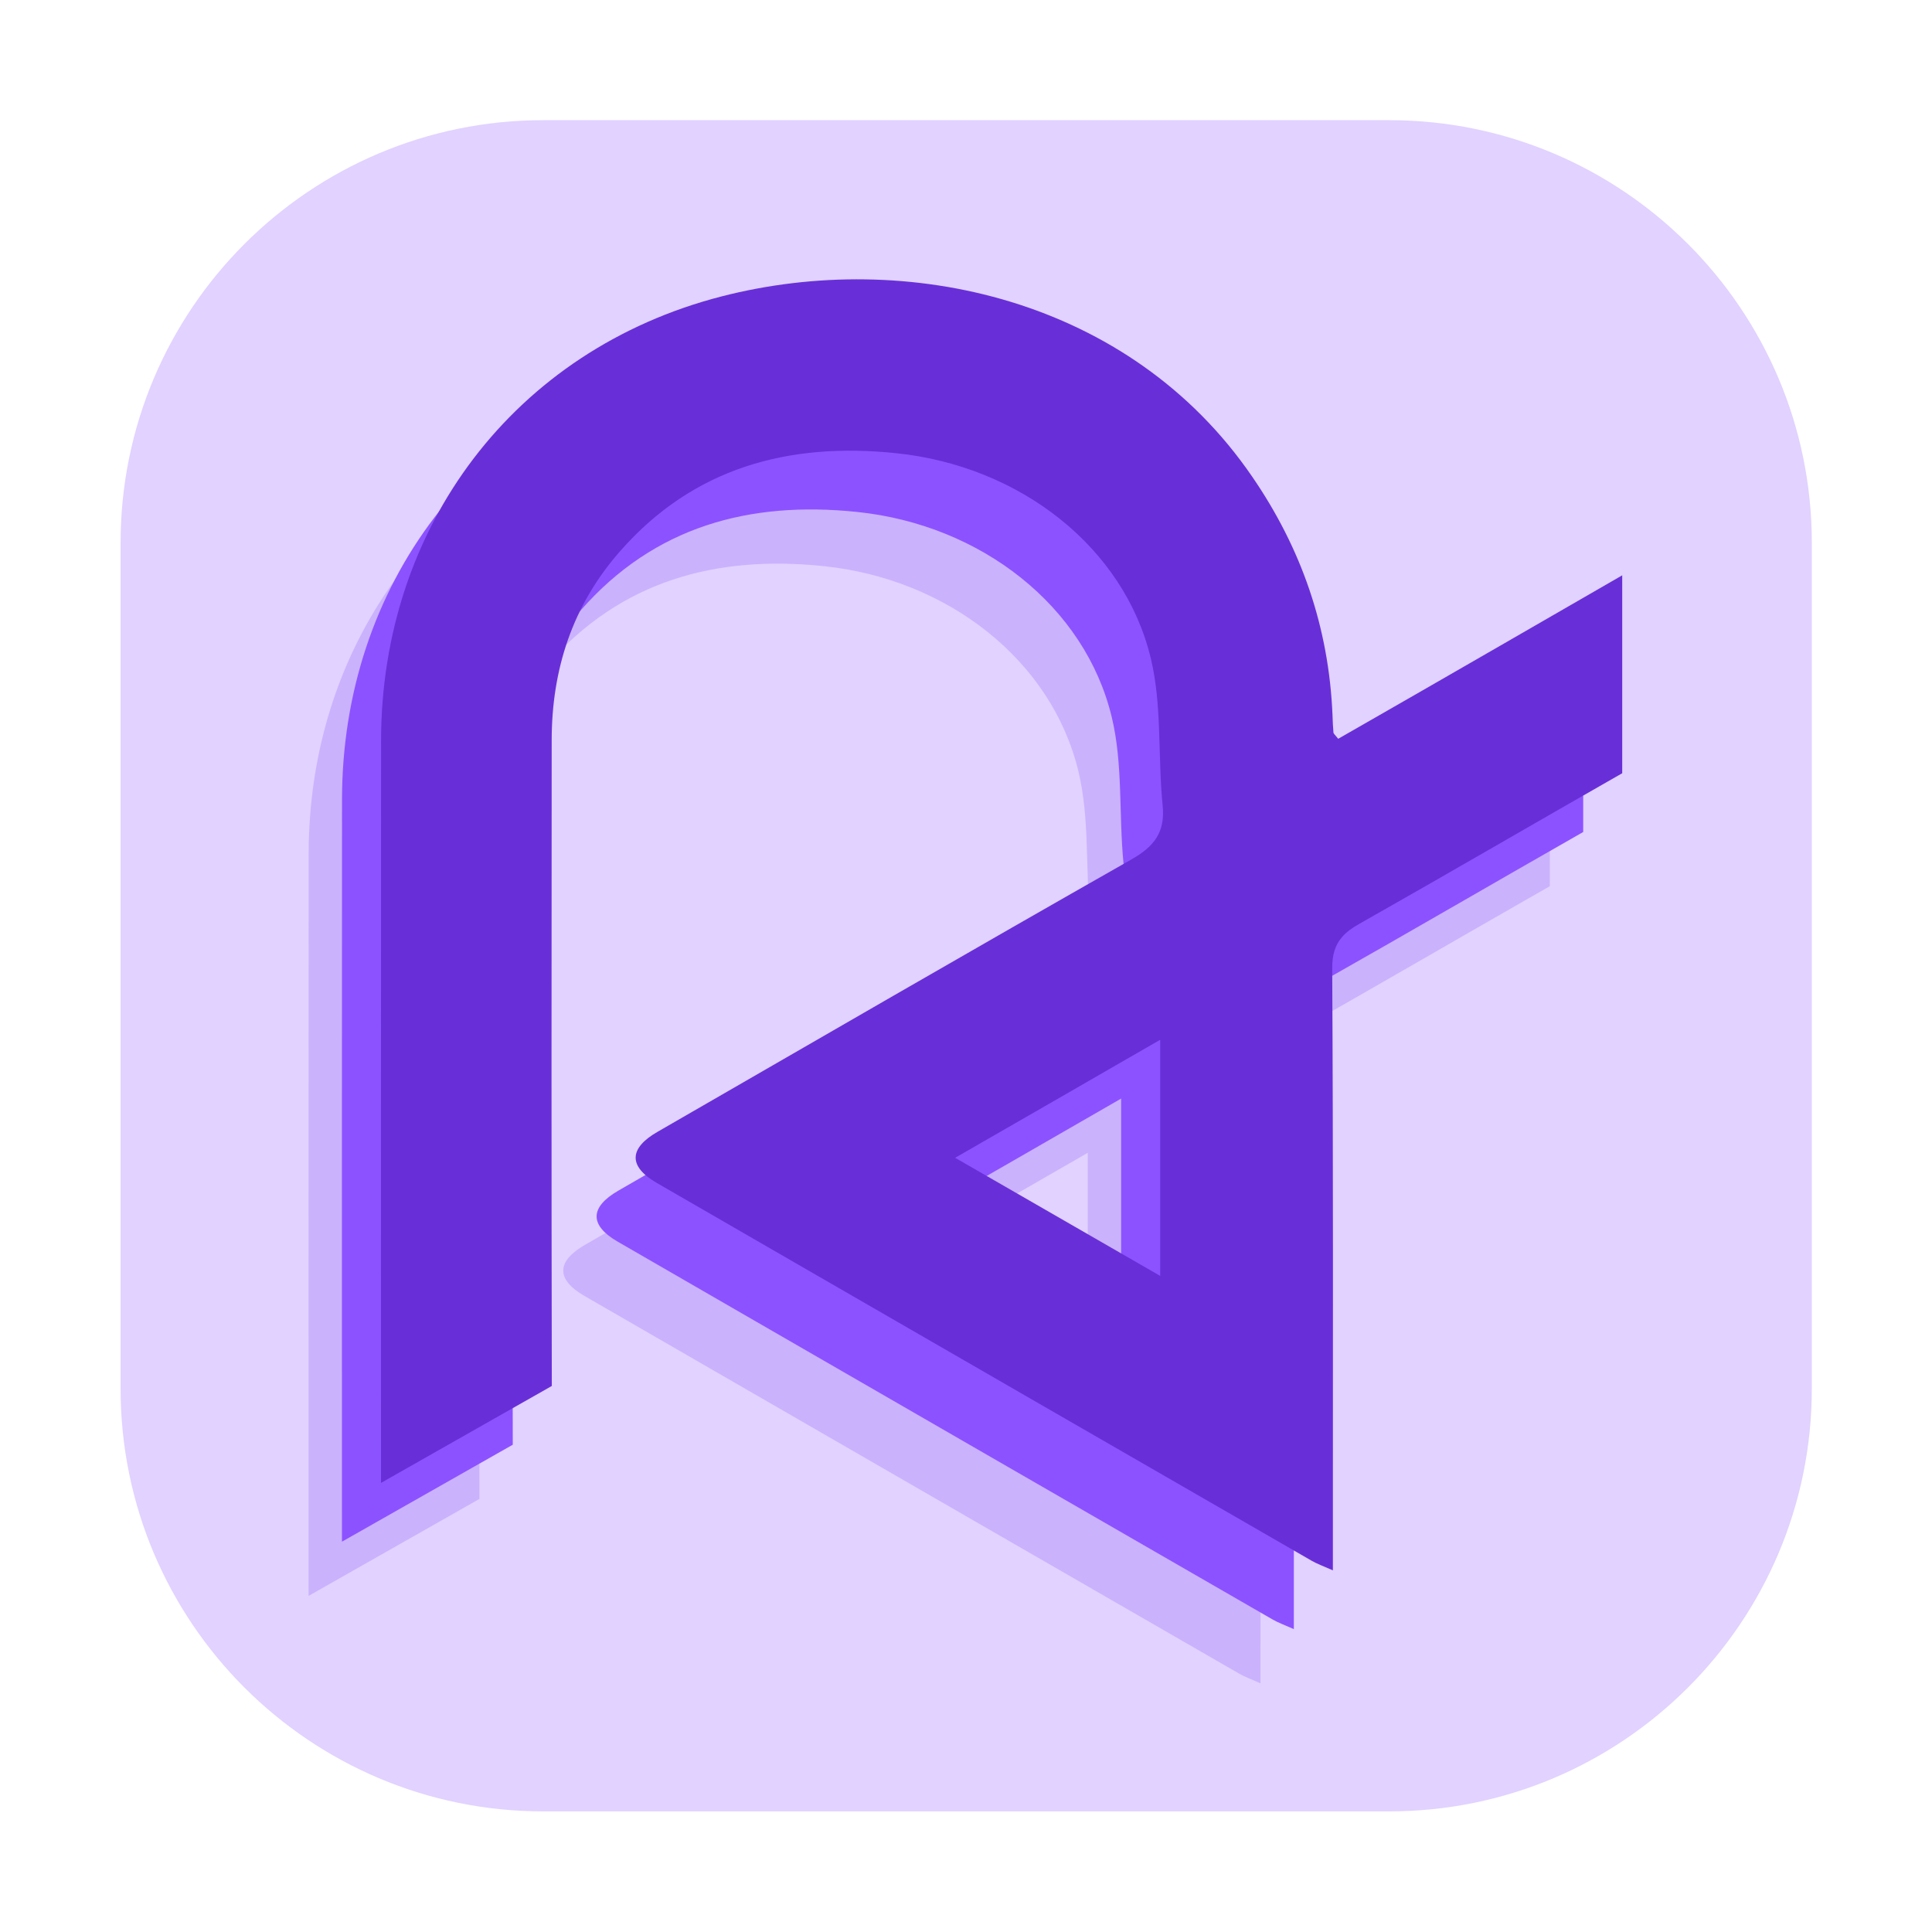
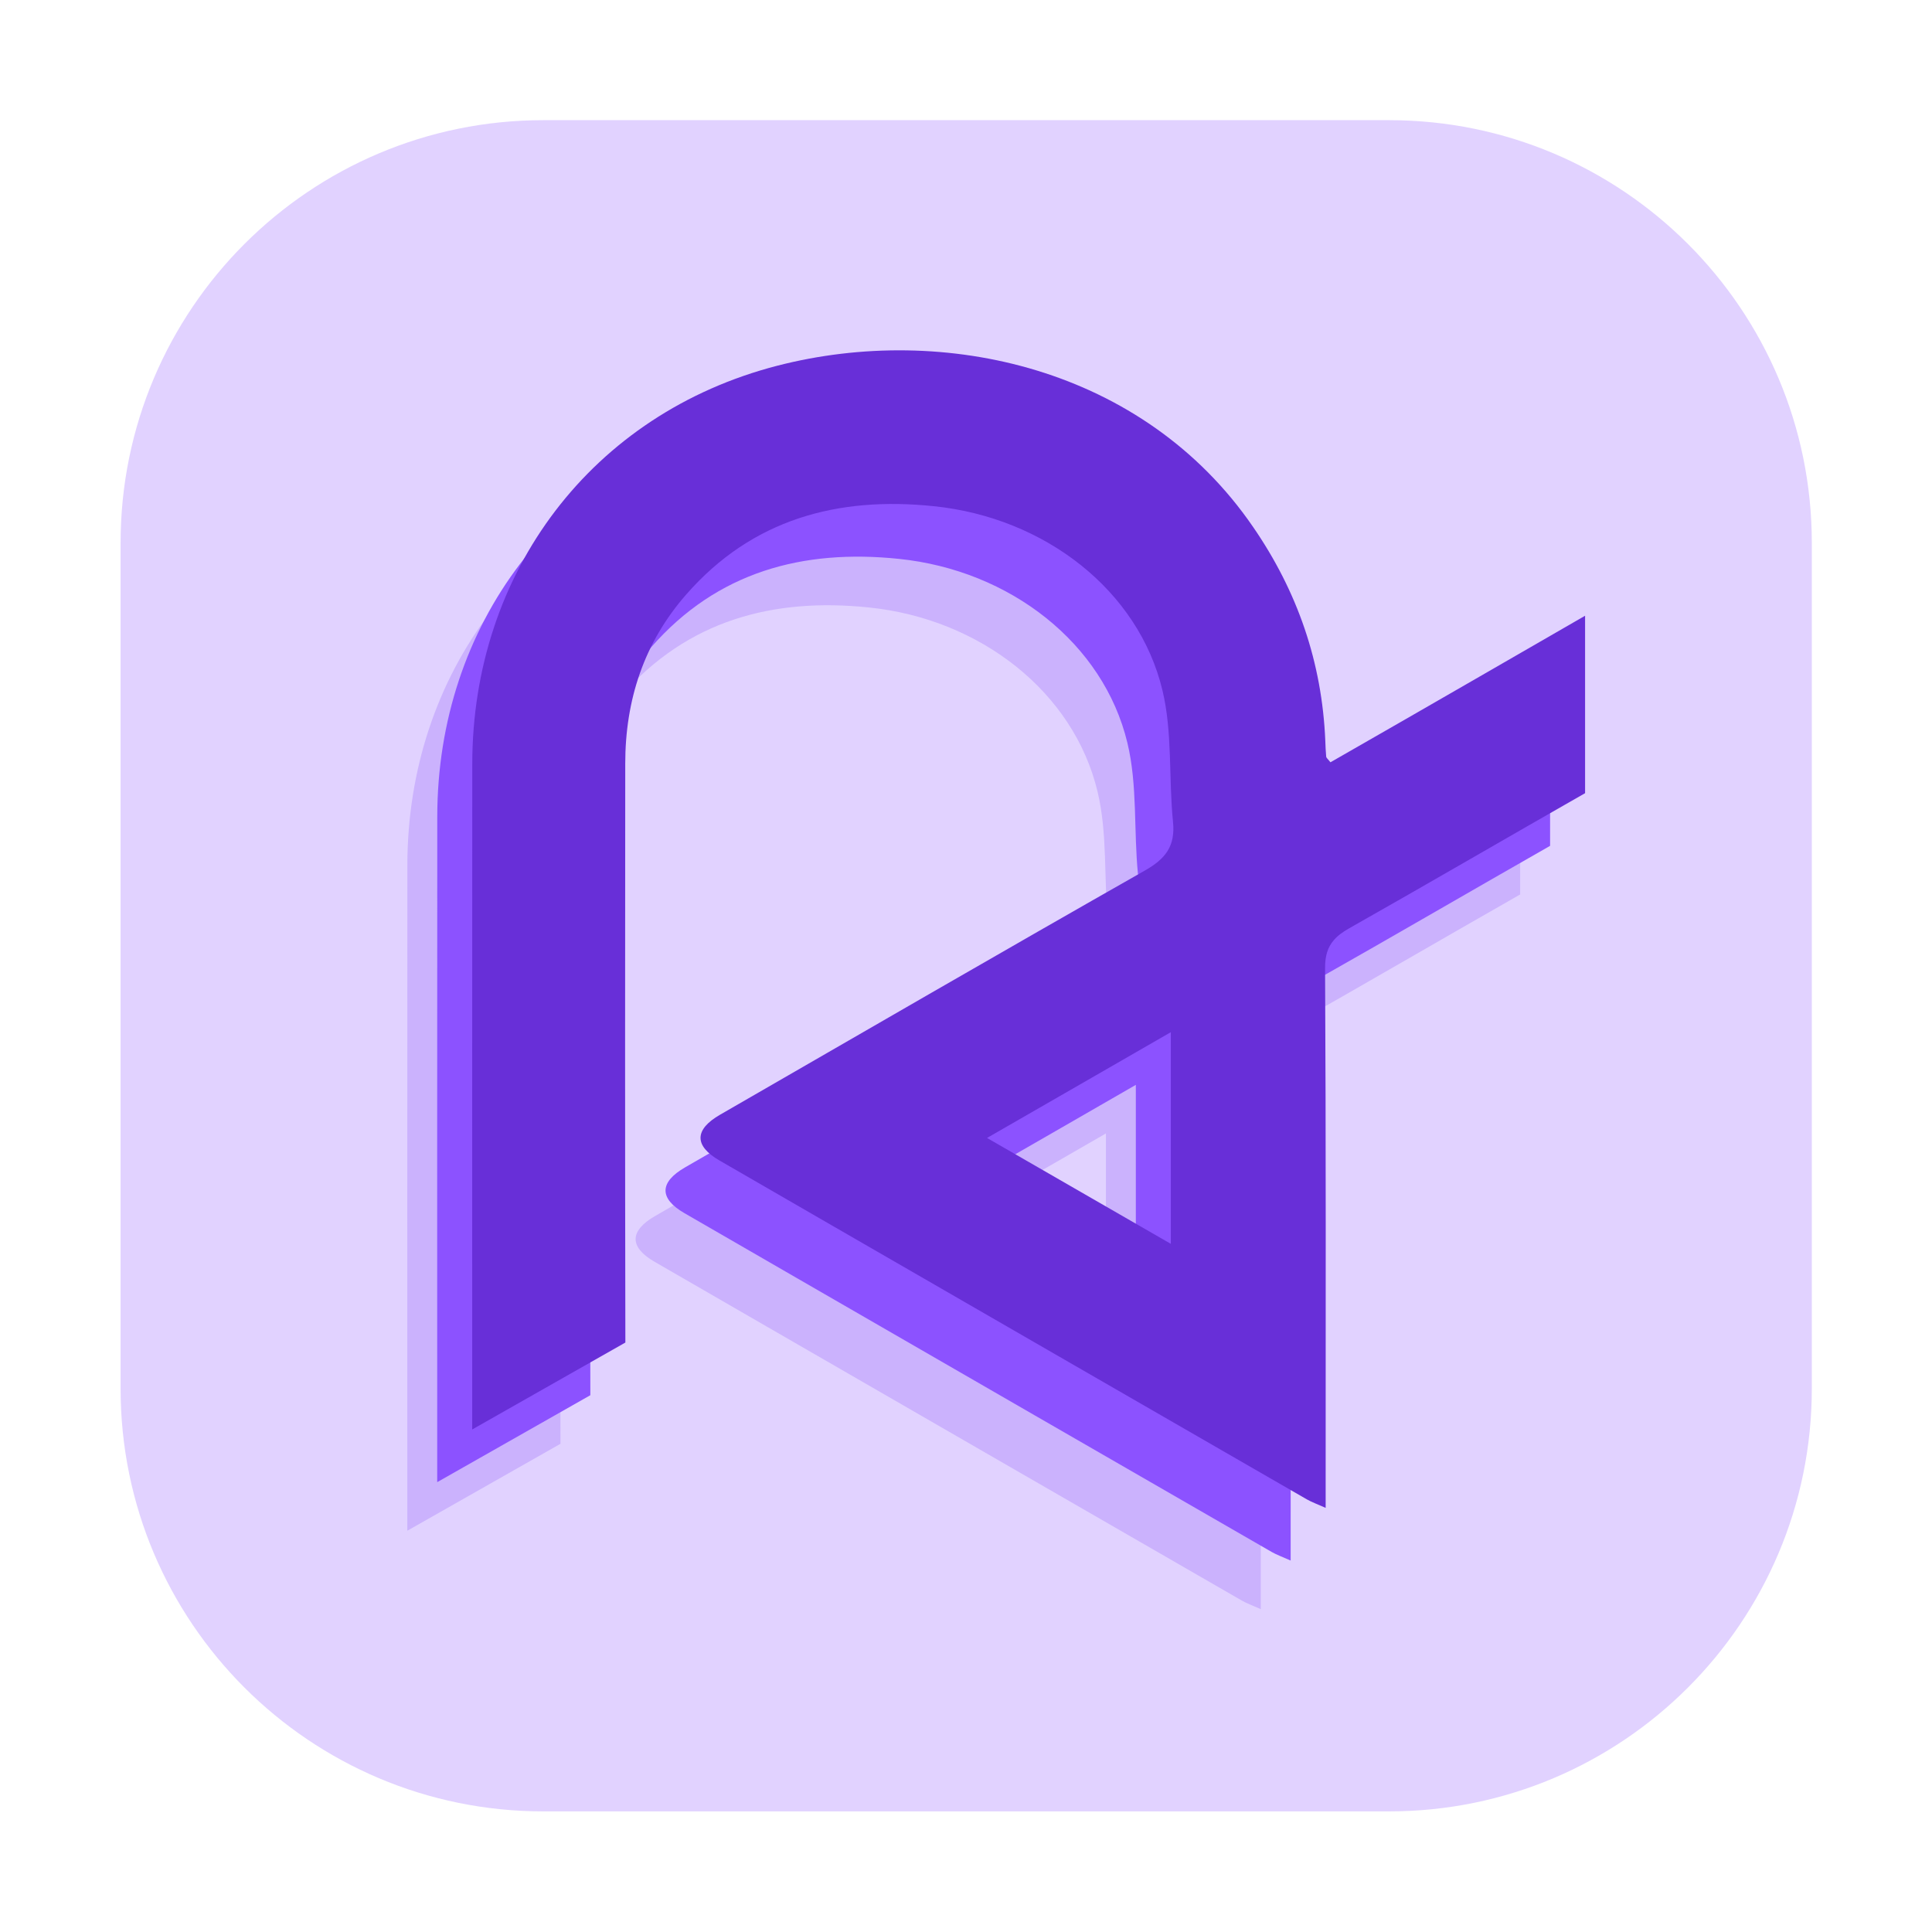
<svg xmlns="http://www.w3.org/2000/svg" width="500" zoomAndPan="magnify" viewBox="0 0 375 375" height="500" preserveAspectRatio="xMidYMid meet" version="1.0">
  <defs>
-     <clipPath id="6bb5d5d881">
+     <clipPath id="a9f1667f8f">
      <path d="M 23.367 23.367 L 351.867 23.367 L 351.867 351.867 L 23.367 351.867 Z M 23.367 23.367 " clip-rule="nonzero" />
    </clipPath>
-     <clipPath id="4fd047934a">
-       <path d="M 59.566 76 L 300.82 76 L 300.82 326.738 L 59.566 326.738 Z M 59.566 76 " clip-rule="nonzero" />
+     <clipPath id="6e967a93ad">
+       <path d="M 79 87 L 295.066 87 L 295.066 312.34 L 79 312.34 Z M 79 87 " clip-rule="nonzero" />
    </clipPath>
-     <clipPath id="324750ec90">
-       <path d="M 66.039 65 L 307.297 65 L 307.297 316.219 L 66.039 316.219 Z M 66.039 65 " clip-rule="nonzero" />
+     <clipPath id="1f8e86bfd6">
+       <path d="M 84.562 78 L 300.871 78 L 300.871 302.906 L 84.562 302.906 Z M 84.562 78 " clip-rule="nonzero" />
    </clipPath>
-     <clipPath id="ecda31f61f">
-       <path d="M 73.617 54 L 314.871 54 L 314.871 304.812 L 73.617 304.812 Z M 73.617 54 " clip-rule="nonzero" />
+     <clipPath id="6560af0aed">
+       <path d="M 91.355 67 L 307.664 67 L 307.664 292.684 L 91.355 292.684 Z M 91.355 67 " clip-rule="nonzero" />
    </clipPath>
  </defs>
-   <g clip-path="url(#6bb5d5d881)">
+   <g clip-path="url(#a9f1667f8f)">
    <path fill="#e1d2ff" d="M 105.473 23.324 C 60.152 23.324 23.406 60.07 23.406 105.391 L 23.406 269.523 C 23.406 314.848 60.152 351.59 105.473 351.59 L 269.605 351.59 C 314.926 351.59 351.672 314.848 351.672 269.523 L 351.672 105.391 C 351.672 60.07 314.926 23.324 269.605 23.324 Z M 105.473 23.324 " fill-opacity="1" fill-rule="nonzero" />
  </g>
-   <g clip-path="url(#4fd047934a)">
-     <path fill="#cbb2fd" d="M 125.98 79.465 C 85.809 89.82 59.938 124.191 59.914 165.68 C 59.879 213.703 59.898 261.734 59.898 309.758 L 93.055 290.938 C 92.973 249.16 92.996 207.406 93.031 165.625 C 93.031 151.848 97.078 139.43 106.258 128.969 C 120.535 112.668 139.055 107.719 159.852 109.883 C 183.93 112.359 204.148 128.16 209.32 149.719 C 211.527 158.863 210.66 168.703 211.609 178.168 C 212.164 183.535 209.934 186.262 205.461 188.793 C 174.742 206.25 144.168 223.969 113.57 241.609 C 107.977 244.824 107.918 248.336 113.406 251.516 C 121.512 256.199 129.625 260.879 137.73 265.562 C 172.016 285.344 206.281 305.133 240.59 324.891 C 241.645 325.492 242.801 325.898 244.66 326.73 L 244.66 321.367 C 244.66 284.234 244.742 247.094 244.531 209.961 C 244.512 207.258 245.09 205.383 246.406 203.855 C 247.215 202.887 248.305 202.086 249.727 201.277 C 266.871 191.578 283.887 181.66 301.008 171.902 L 301.008 133.488 C 293.047 138.066 285.473 142.461 277.902 146.816 C 267.152 153.023 256.387 159.195 245.695 165.324 C 245.117 164.582 244.785 164.352 244.77 164.086 C 244.668 162.973 244.629 161.832 244.586 160.699 C 243.883 143.719 238.562 128.332 228.945 114.367 C 205.281 79.879 162.035 70.18 125.98 79.465 Z M 211.141 269.57 C 197.812 261.895 184.961 254.488 171.352 246.648 C 179.023 242.234 186.449 237.965 193.918 233.668 C 199.59 230.387 205.305 227.113 211.141 223.75 Z M 211.141 269.57 " fill-opacity="1" fill-rule="nonzero" />
+   <g clip-path="url(#6e967a93ad)">
+     <path fill="#cbb2fd" d="M 138.305 90.637 C 102.285 99.922 79.09 130.738 79.07 167.934 C 79.039 210.992 79.059 254.059 79.059 297.113 L 108.785 280.242 C 108.711 242.785 108.73 205.348 108.762 167.891 C 108.762 155.535 112.391 144.402 120.621 135.02 C 133.422 120.406 150.027 115.969 168.672 117.91 C 190.262 120.129 208.391 134.297 213.027 153.629 C 215.004 161.824 214.227 170.645 215.078 179.133 C 215.578 183.945 213.578 186.387 209.566 188.66 C 182.023 204.309 154.609 220.199 127.176 236.016 C 122.16 238.898 122.109 242.047 127.031 244.898 C 134.297 249.094 141.57 253.293 148.84 257.492 C 179.582 275.227 210.301 292.969 241.062 310.684 C 242.008 311.223 243.043 311.59 244.711 312.332 L 244.711 307.523 C 244.711 274.23 244.785 240.93 244.598 207.637 C 244.578 205.215 245.098 203.531 246.277 202.164 C 247.004 201.293 247.98 200.578 249.254 199.852 C 264.625 191.156 279.883 182.262 295.234 173.516 L 295.234 139.074 C 288.094 143.18 281.305 147.117 274.516 151.023 C 264.879 156.59 255.227 162.121 245.641 167.617 C 245.125 166.953 244.824 166.746 244.812 166.508 C 244.719 165.512 244.684 164.488 244.645 163.473 C 244.016 148.246 239.246 134.449 230.621 121.93 C 209.406 91.008 170.633 82.312 138.305 90.637 Z M 214.66 261.086 C 202.711 254.203 191.184 247.559 178.984 240.531 C 185.863 236.574 192.52 232.746 199.215 228.895 C 204.305 225.953 209.426 223.016 214.66 220 Z M 214.66 261.086 " fill-opacity="1" fill-rule="nonzero" />
  </g>
-   <g clip-path="url(#324750ec90)">
-     <path fill="#8c52ff" d="M 132.453 68.945 C 92.281 79.301 66.41 113.672 66.387 155.16 C 66.352 203.184 66.375 251.215 66.375 299.238 L 99.527 280.418 C 99.445 238.641 99.469 196.887 99.504 155.109 C 99.504 141.328 103.551 128.91 112.73 118.449 C 127.008 102.148 145.527 97.203 166.324 99.363 C 190.402 101.84 210.621 117.641 215.793 139.203 C 218 148.344 217.133 158.184 218.082 167.652 C 218.637 173.016 216.406 175.742 211.934 178.273 C 181.215 195.73 150.641 213.453 120.043 231.09 C 114.449 234.309 114.391 237.82 119.879 240.996 C 127.984 245.68 136.098 250.363 144.203 255.043 C 178.488 274.824 212.754 294.613 247.066 314.371 C 248.117 314.973 249.273 315.379 251.133 316.211 L 251.133 310.848 C 251.133 273.715 251.215 236.574 251.008 199.441 C 250.984 196.738 251.562 194.863 252.879 193.336 C 253.688 192.367 254.777 191.566 256.199 190.758 C 273.344 181.059 290.363 171.141 307.484 161.383 L 307.484 122.969 C 299.52 127.547 291.945 131.941 284.375 136.297 C 273.625 142.504 262.859 148.676 252.168 154.805 C 251.59 154.062 251.258 153.832 251.242 153.566 C 251.141 152.457 251.102 151.316 251.059 150.18 C 250.355 133.199 245.035 117.812 235.418 103.848 C 211.754 69.359 168.512 59.66 132.453 68.945 Z M 217.613 259.051 C 204.285 251.375 191.434 243.969 177.824 236.129 C 185.5 231.715 192.922 227.445 200.391 223.148 C 206.066 219.867 211.777 216.594 217.613 213.23 Z M 217.613 259.051 " fill-opacity="1" fill-rule="nonzero" />
+   <g clip-path="url(#1f8e86bfd6)">
+     <path fill="#8c52ff" d="M 144.105 81.203 C 108.09 90.488 84.895 121.305 84.875 158.504 C 84.84 201.562 84.863 244.625 84.863 287.684 L 114.586 270.809 C 114.516 233.352 114.535 195.914 114.566 158.457 C 114.566 146.102 118.195 134.969 126.426 125.59 C 139.227 110.977 155.832 106.539 174.477 108.477 C 196.066 110.695 214.195 124.867 218.828 144.195 C 220.809 152.391 220.031 161.215 220.883 169.703 C 221.379 174.512 219.383 176.957 215.371 179.23 C 187.828 194.879 160.414 210.77 132.98 226.582 C 127.965 229.469 127.914 232.617 132.836 235.465 C 140.102 239.664 147.375 243.863 154.641 248.059 C 185.383 265.797 216.105 283.539 246.867 301.254 C 247.812 301.793 248.848 302.156 250.516 302.902 L 250.516 298.09 C 250.516 264.801 250.59 231.5 250.402 198.207 C 250.383 195.781 250.902 194.102 252.082 192.734 C 252.809 191.863 253.785 191.145 255.059 190.422 C 270.43 181.727 285.688 172.832 301.039 164.082 L 301.039 129.641 C 293.898 133.746 287.109 137.688 280.32 141.59 C 270.684 147.156 261.031 152.691 251.445 158.184 C 250.926 157.52 250.629 157.316 250.613 157.074 C 250.523 156.078 250.488 155.055 250.449 154.039 C 249.816 138.816 245.047 125.02 236.426 112.496 C 215.211 81.574 176.438 72.879 144.105 81.203 Z M 220.465 251.652 C 208.516 244.77 196.988 238.129 184.785 231.102 C 191.668 227.141 198.324 223.316 205.02 219.465 C 210.109 216.52 215.23 213.586 220.465 210.57 Z M 220.465 251.652 " fill-opacity="1" fill-rule="nonzero" />
  </g>
-   <g clip-path="url(#ecda31f61f)">
-     <path fill="#682fd8" d="M 140.027 57.539 C 99.859 67.898 73.988 102.266 73.965 143.754 C 73.93 191.777 73.949 239.809 73.949 287.832 L 107.105 269.016 C 107.023 227.238 107.047 185.48 107.082 143.703 C 107.082 129.922 111.129 117.508 120.309 107.047 C 134.582 90.746 153.105 85.797 173.902 87.961 C 197.98 90.434 218.199 106.238 223.371 127.797 C 225.578 136.938 224.711 146.777 225.66 156.246 C 226.215 161.609 223.984 164.336 219.512 166.871 C 188.793 184.324 158.219 202.047 127.621 219.688 C 122.027 222.902 121.965 226.414 127.457 229.594 C 135.562 234.273 143.676 238.957 151.777 243.641 C 186.066 263.422 220.332 283.211 254.641 302.969 C 255.695 303.57 256.852 303.977 258.711 304.805 L 258.711 299.441 C 258.711 262.309 258.789 225.168 258.582 188.035 C 258.562 185.332 259.141 183.457 260.457 181.934 C 261.266 180.961 262.355 180.16 263.777 179.355 C 280.922 169.656 297.938 159.734 315.059 149.977 L 315.059 111.562 C 307.094 116.145 299.523 120.535 291.953 124.891 C 281.203 131.102 270.438 137.273 259.746 143.398 C 259.168 142.66 258.836 142.43 258.82 142.164 C 258.715 141.051 258.68 139.91 258.637 138.777 C 257.93 121.797 252.613 106.406 242.996 92.441 C 219.332 57.953 176.086 48.258 140.027 57.539 Z M 225.191 247.648 C 211.863 239.973 199.012 232.562 185.398 224.727 C 193.074 220.309 200.5 216.043 207.969 211.746 C 213.641 208.461 219.355 205.188 225.191 201.824 Z M 225.191 247.648 " fill-opacity="1" fill-rule="nonzero" />
+   <g clip-path="url(#6560af0aed)">
+     <path fill="#682fd8" d="M 150.902 70.977 C 114.883 80.266 91.688 111.078 91.668 148.277 C 91.637 191.336 91.656 234.398 91.656 277.457 L 121.383 260.586 C 121.309 223.129 121.328 185.691 121.359 148.23 C 121.359 135.875 124.988 124.742 133.219 115.363 C 146.02 100.75 162.625 96.312 181.27 98.254 C 202.859 100.473 220.988 114.641 225.625 133.969 C 227.602 142.168 226.824 150.988 227.676 159.477 C 228.176 164.289 226.176 166.73 222.164 169.004 C 194.621 184.652 167.207 200.543 139.773 216.359 C 134.758 219.242 134.707 222.391 139.629 225.238 C 146.895 229.438 154.168 233.637 161.438 237.836 C 192.18 255.57 222.898 273.312 253.66 291.027 C 254.605 291.566 255.641 291.934 257.309 292.676 L 257.309 287.867 C 257.309 254.574 257.383 221.273 257.195 187.98 C 257.176 185.559 257.695 183.875 258.875 182.508 C 259.602 181.637 260.578 180.922 261.852 180.195 C 277.223 171.5 292.48 162.605 307.832 153.859 L 307.832 119.418 C 300.691 123.523 293.902 127.461 287.113 131.367 C 277.477 136.934 267.824 142.465 258.238 147.961 C 257.719 147.297 257.422 147.09 257.41 146.852 C 257.316 145.855 257.281 144.832 257.242 143.816 C 256.609 128.59 251.844 114.793 243.219 102.273 C 222.004 71.352 183.23 62.656 150.902 70.977 Z M 227.258 241.43 C 215.309 234.547 203.781 227.902 191.582 220.875 C 198.461 216.918 205.117 213.09 211.812 209.238 C 216.902 206.297 222.023 203.359 227.258 200.344 Z M 227.258 241.43 " fill-opacity="1" fill-rule="nonzero" />
  </g>
</svg>
